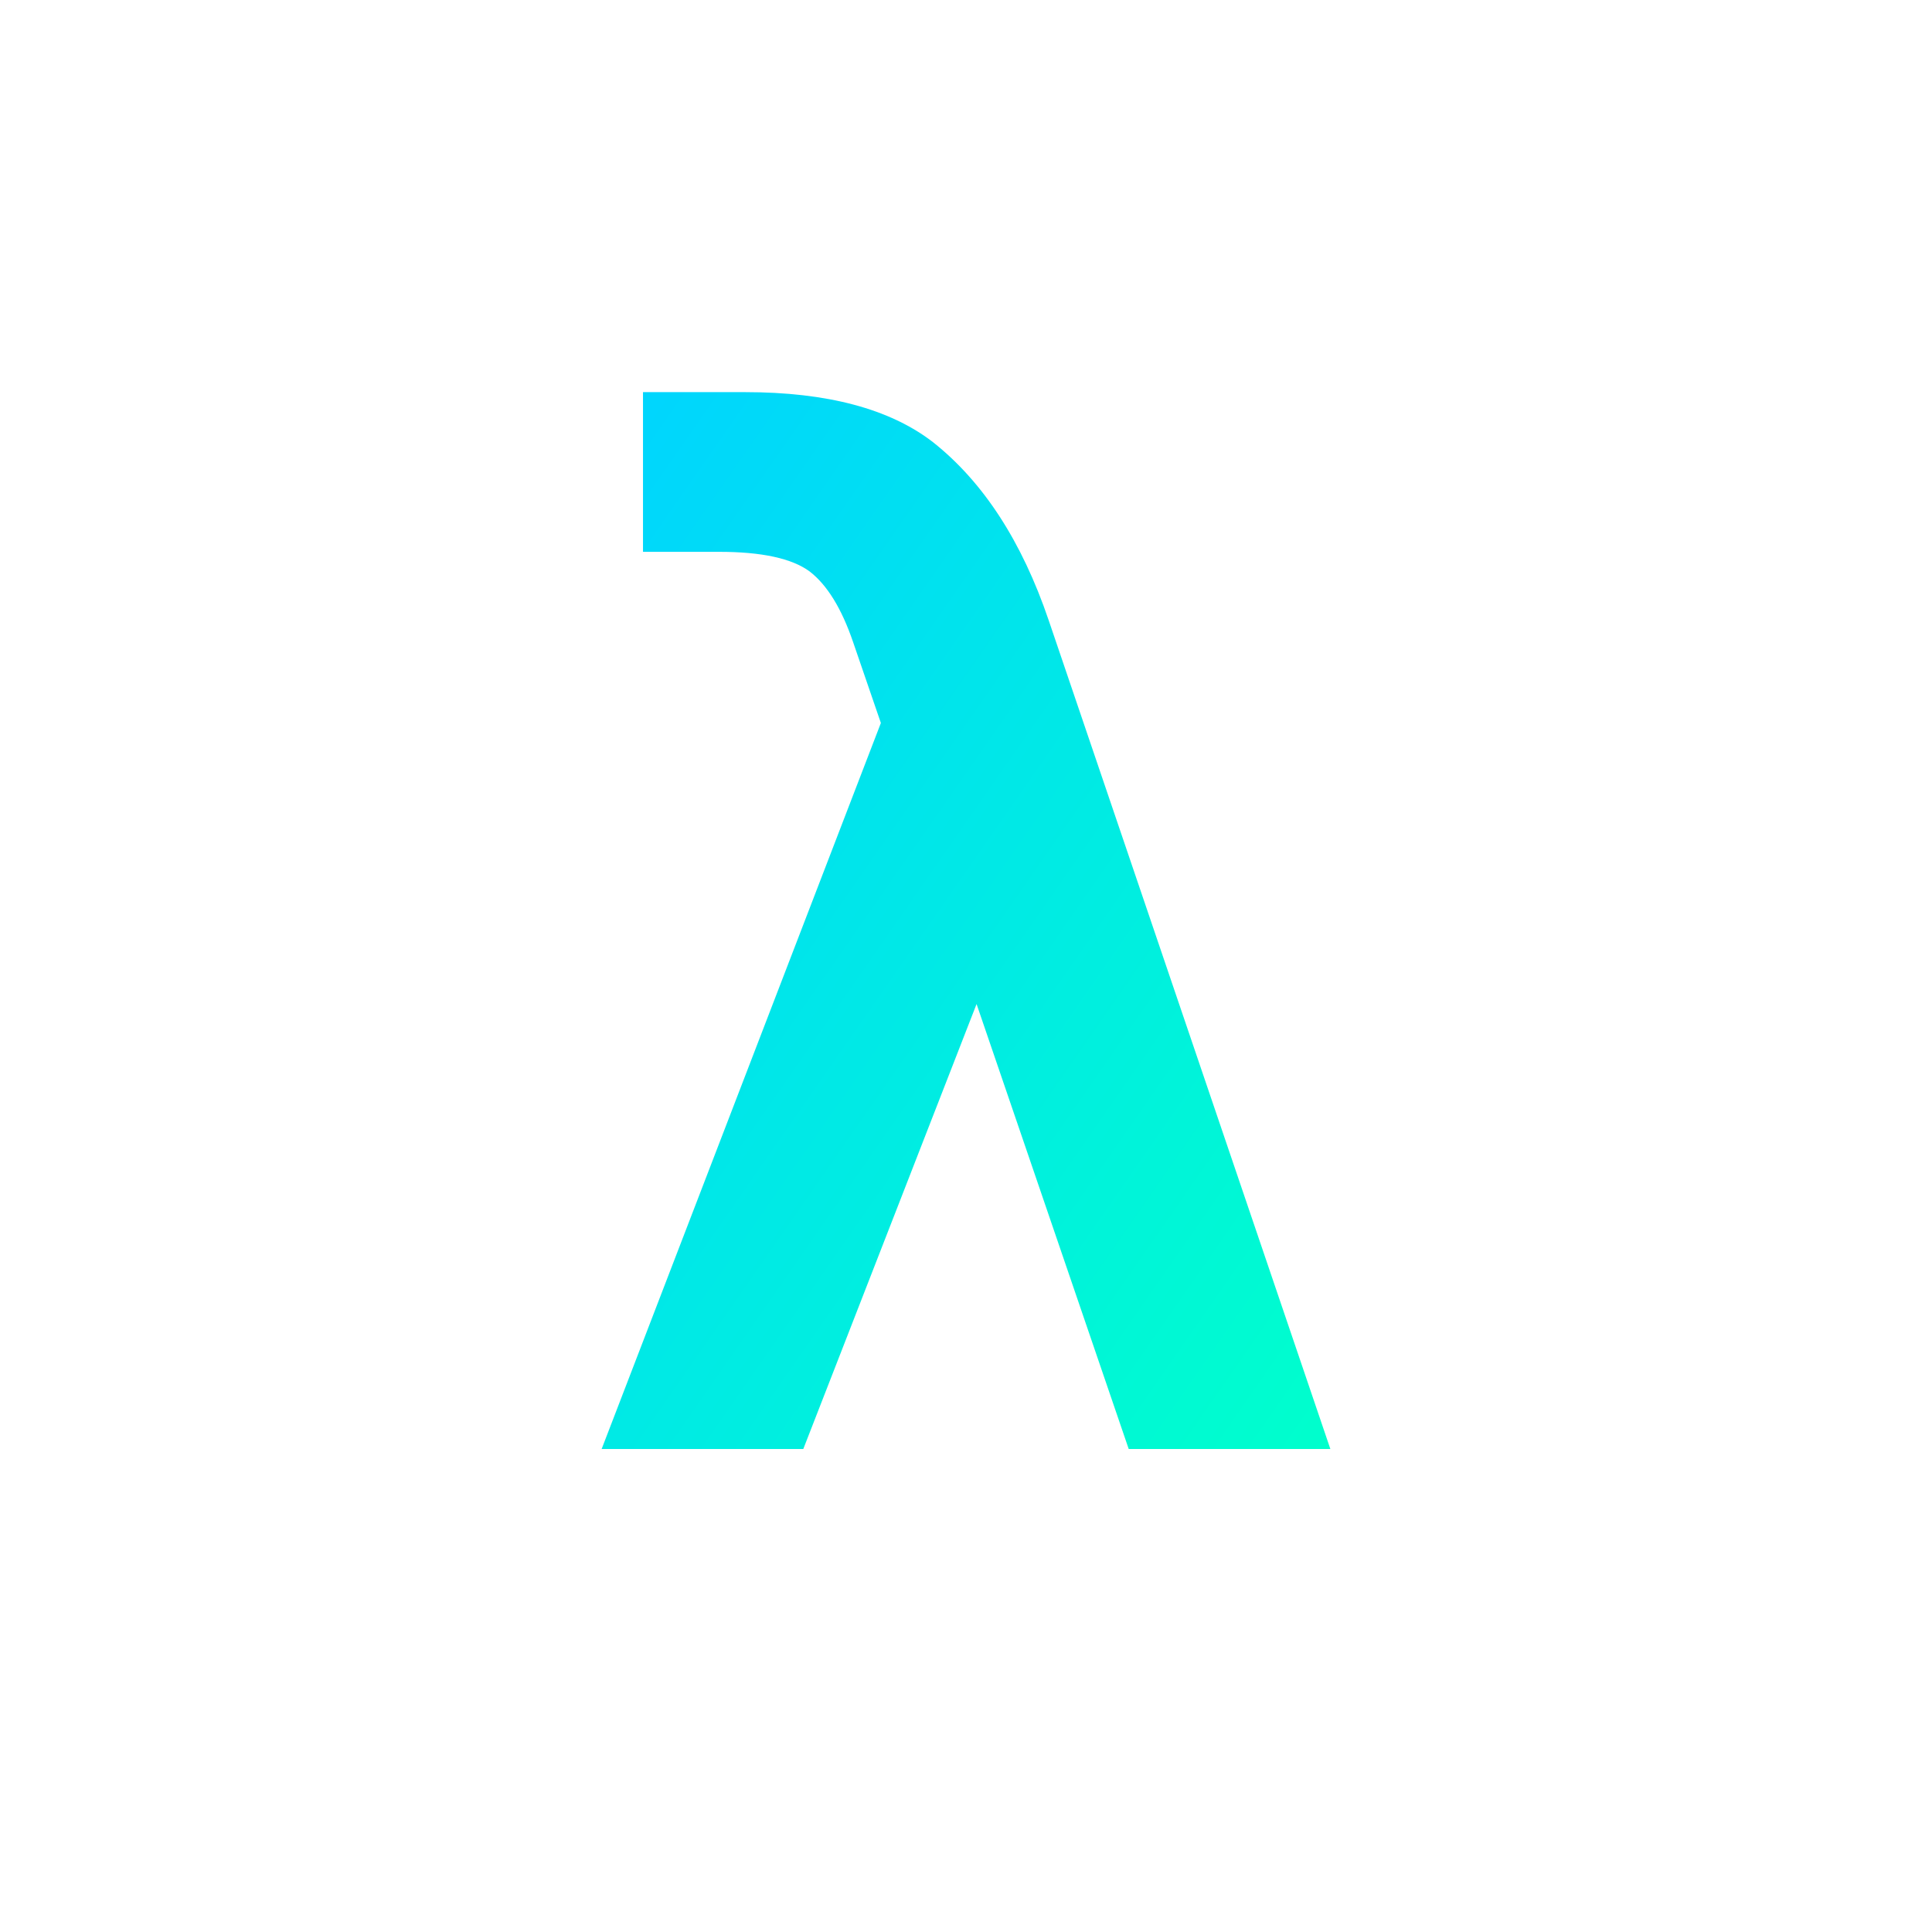
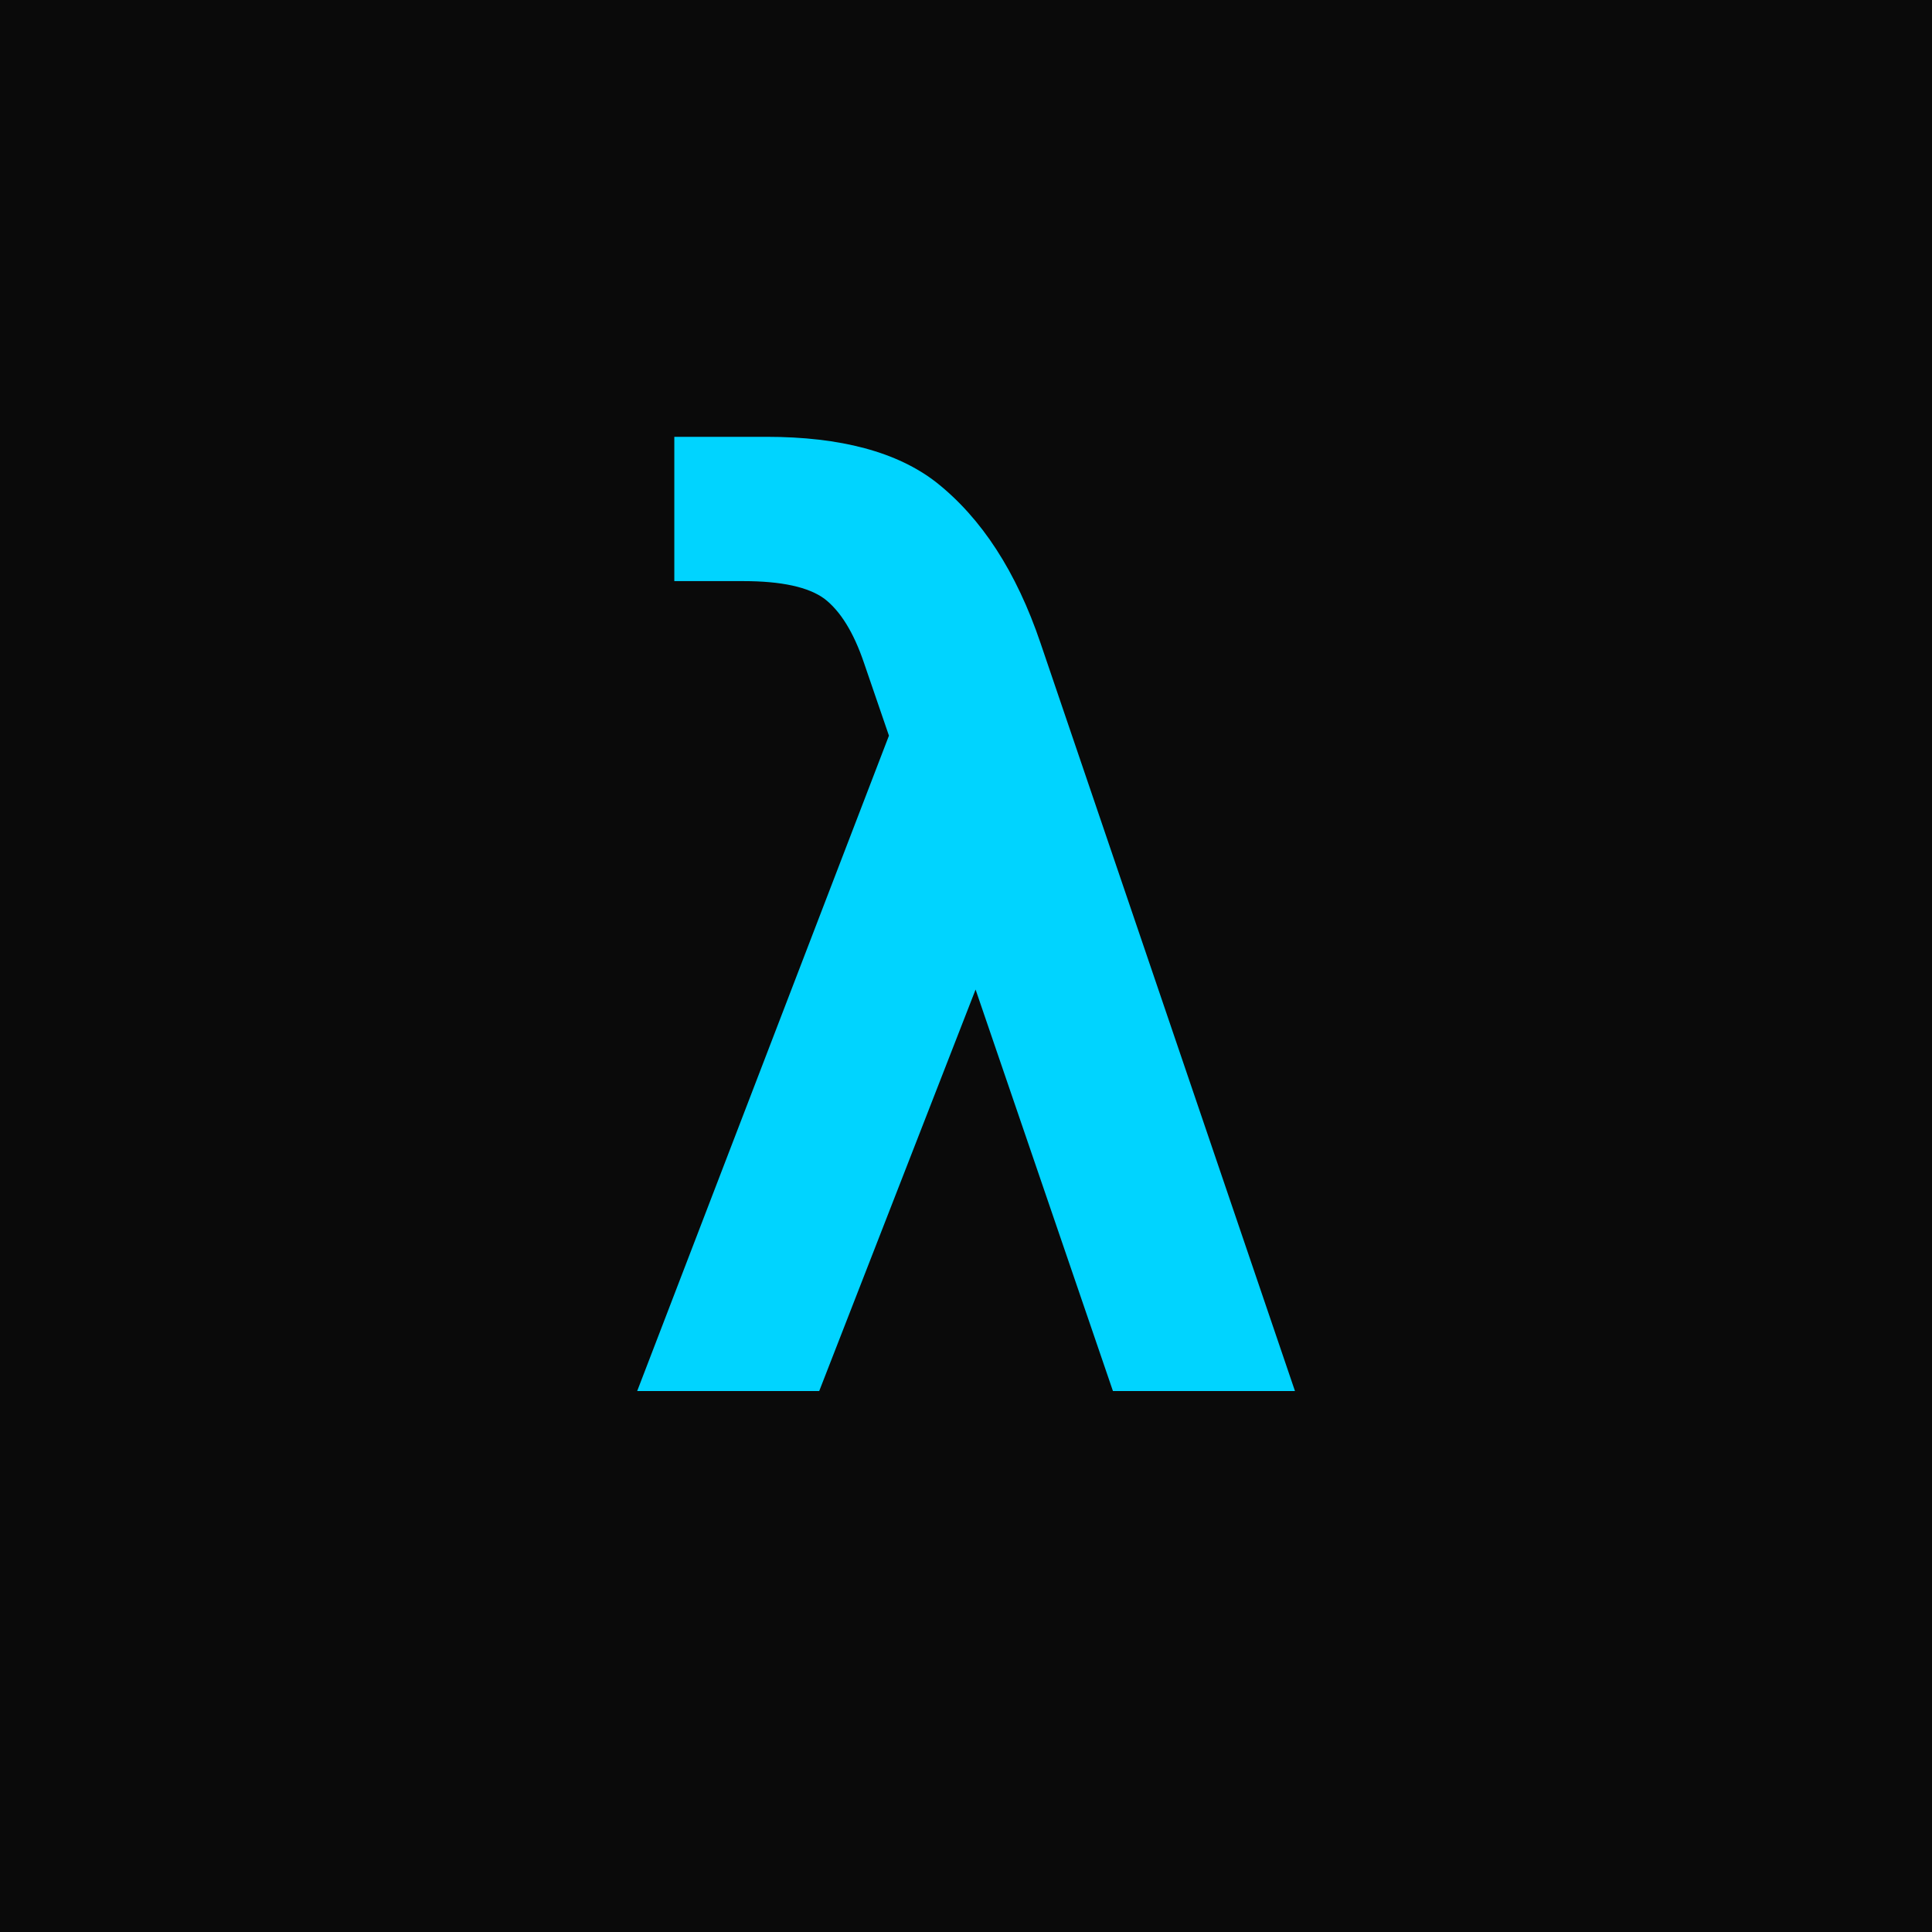
<svg xmlns="http://www.w3.org/2000/svg" viewBox="0 0 100 100">
-   <defs>
-     <linearGradient id="lambdaGrad" x1="0%" y1="0%" x2="100%" y2="100%">
-       <stop offset="0%" style="stop-color:#00d4ff;stop-opacity:1" />
-       <stop offset="100%" style="stop-color:#00ffcc;stop-opacity:1" />
-     </linearGradient>
-   </defs>
-   <text x="50" y="75" font-family="JetBrains Mono, monospace" font-size="72" font-weight="bold" fill="url(#lambdaGrad)" text-anchor="middle">λ</text>
+   <rect width="100" height="100" fill="#0a0a0a" />
+   <text x="50" y="72" font-family="JetBrains Mono, monospace" font-size="65" font-weight="bold" fill="#00d4ff" text-anchor="middle">λ</text>
</svg>
